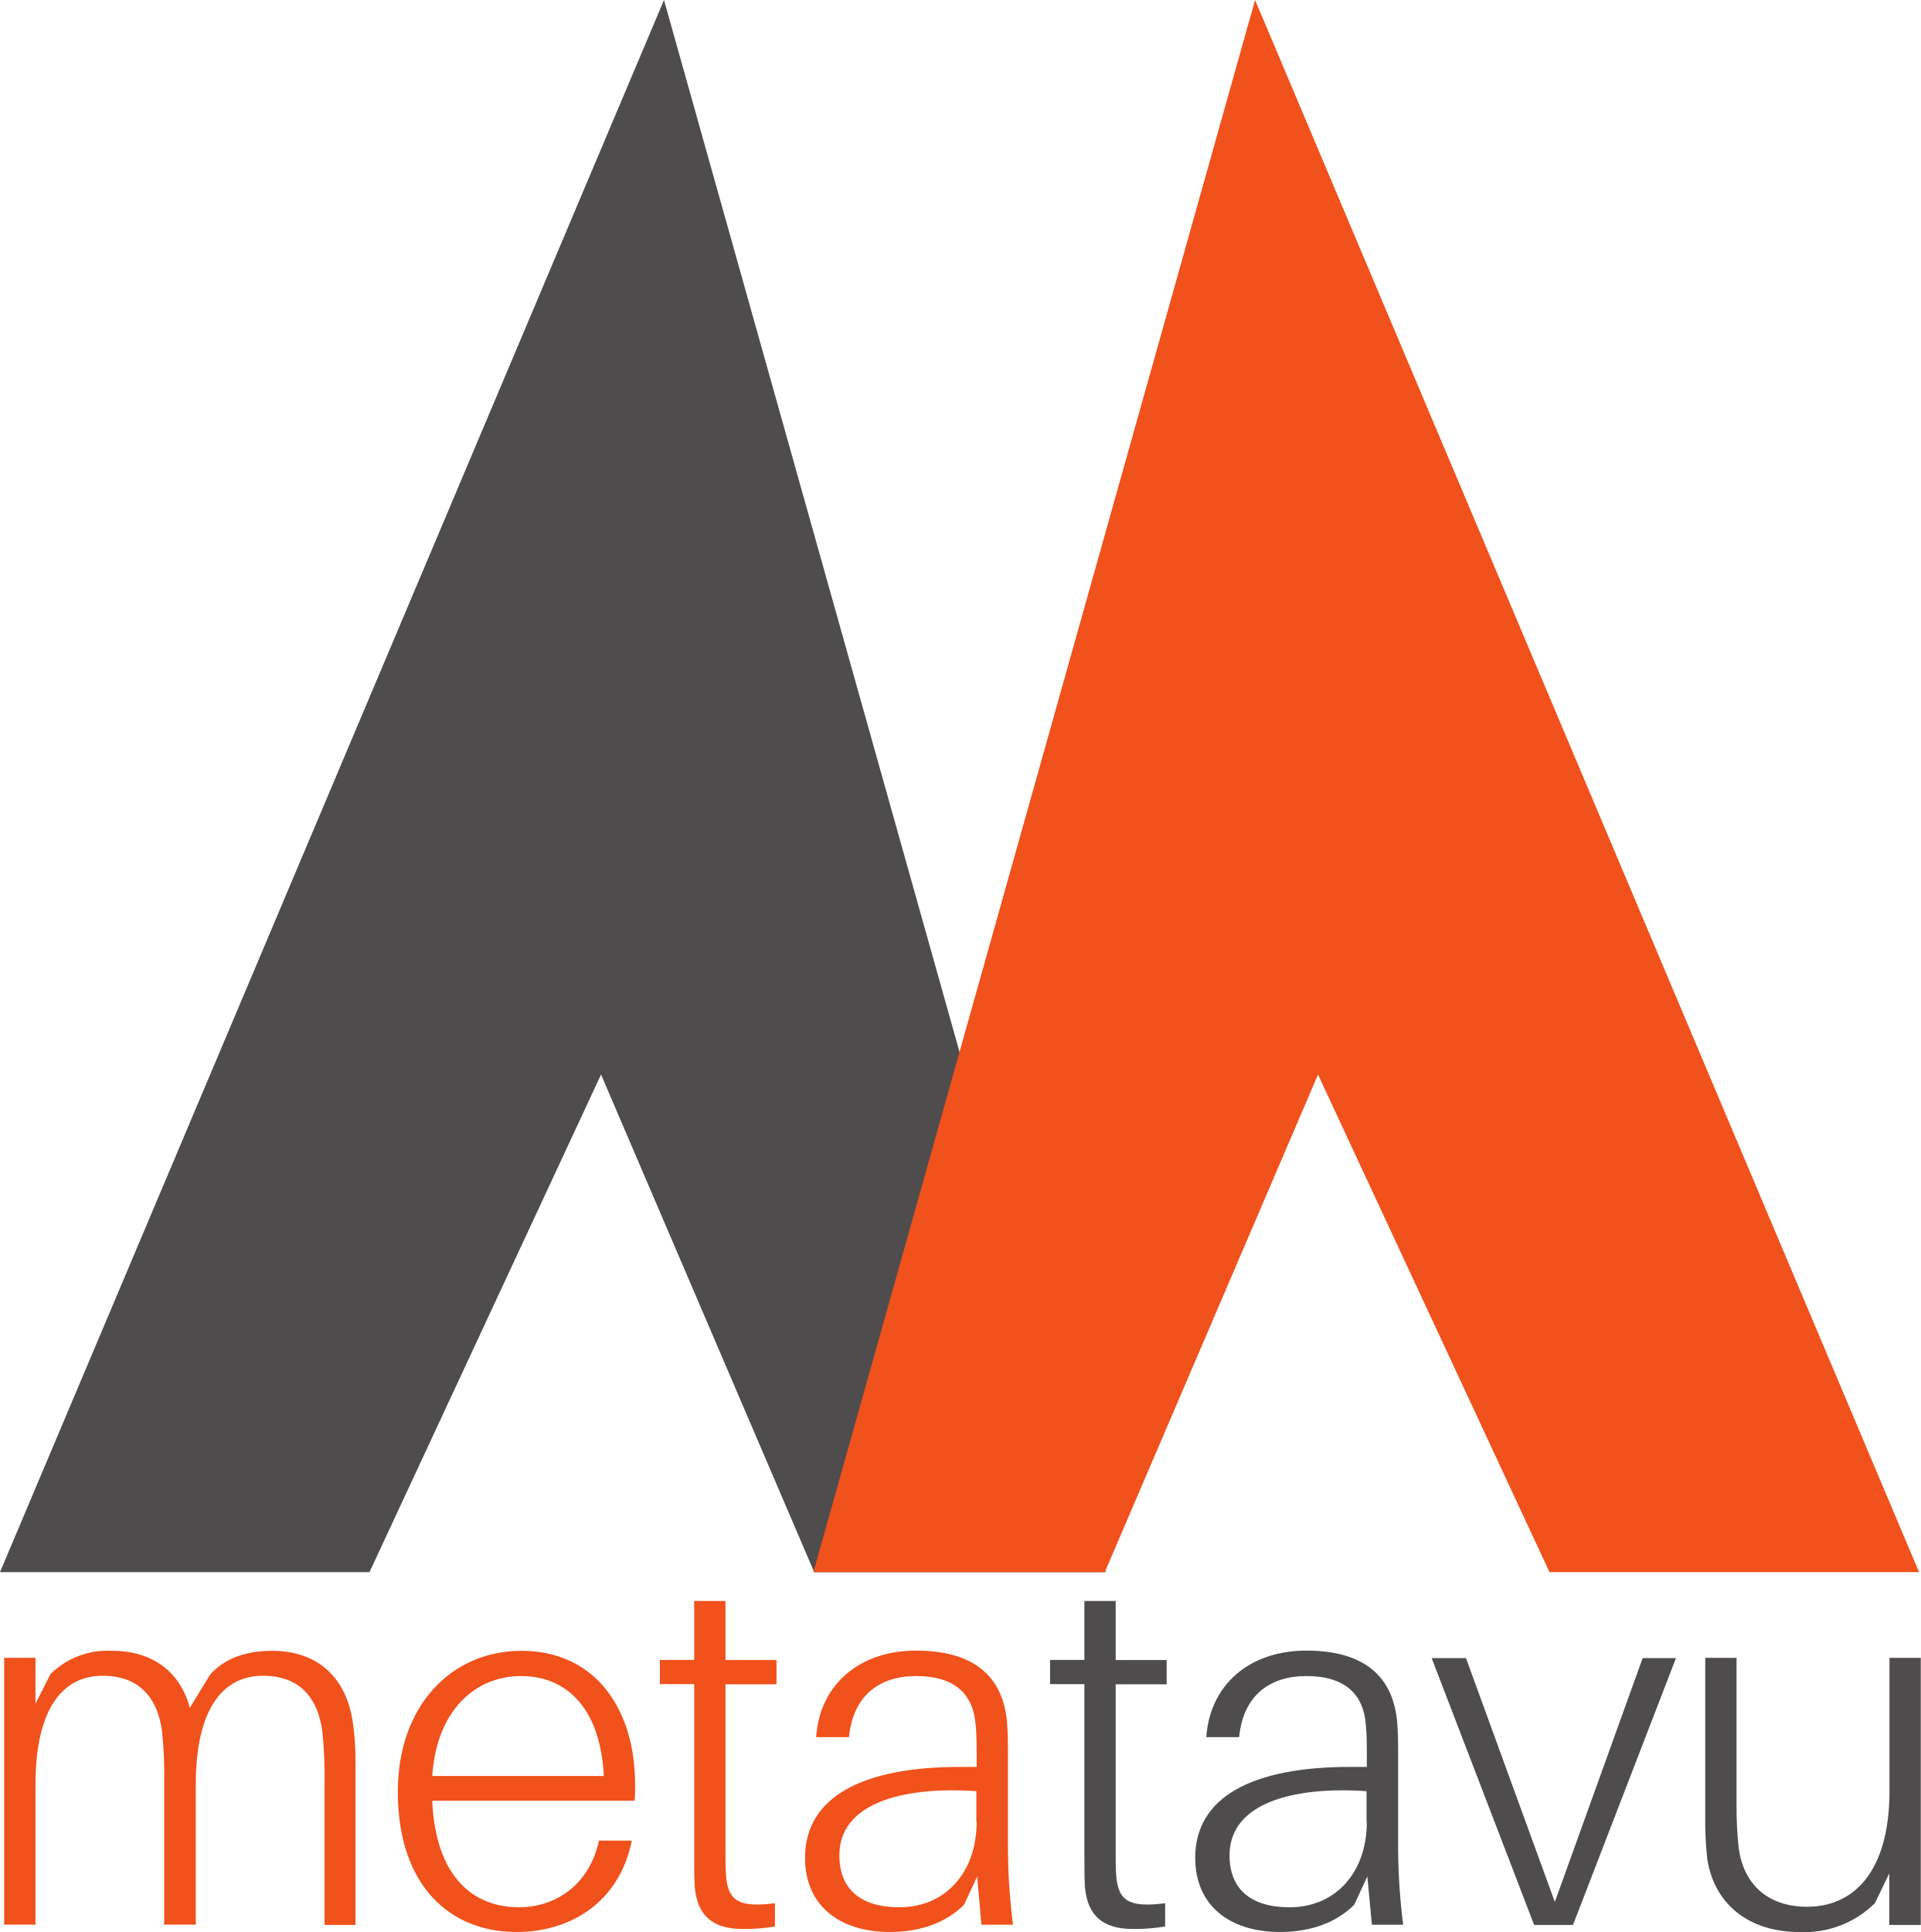
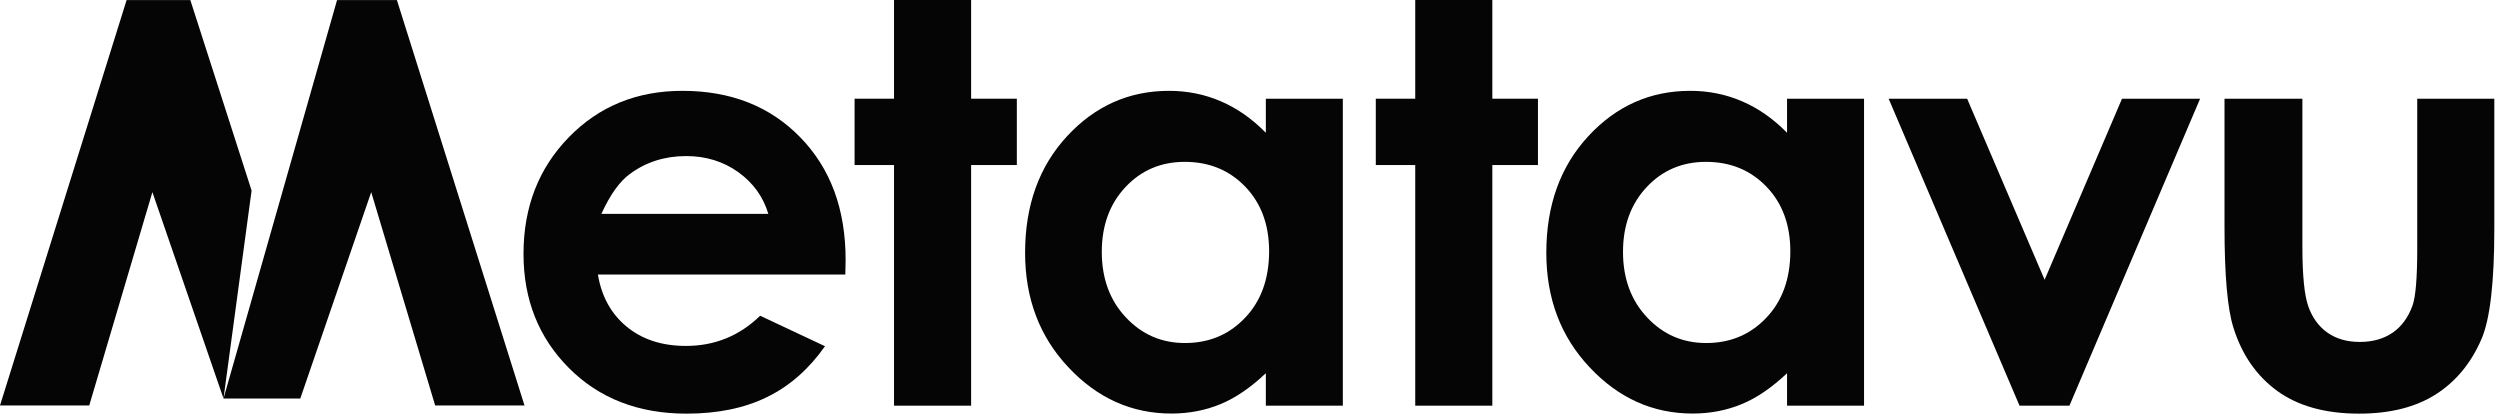
- <svg xmlns="http://www.w3.org/2000/svg" viewBox="0 0 266.37 267.9">
+ <svg xmlns="http://www.w3.org/2000/svg" viewBox="0 0 251 42">
  <defs>
    <style>
-       .prefix__b {
-         fill: #4f4c4d
-       }
- 
-       .prefix__c {
-         fill: #f1511b
+       .prefix__a {
+         fill: #050505
      }
    </style>
  </defs>
  <g class="prefix__a">
-     <path class="prefix__b" d="M0 218h51.24l32.11-69 29.56 69h40.42L92.08 0z" />
-     <path class="prefix__c" d="M266.13 218h-51.25l-32.1-69-29.57 69H112.8L174.05 0zM49.3 245.08v21.84H45V247a59.29 59.29 0 00-.28-6.79c-.63-5-3.36-7.84-8.26-7.84-5.25 0-9.31 4.13-9.31 15.12v19.39h-4.38V247a59.29 59.29 0 00-.28-6.79c-.63-5-3.36-7.84-8.26-7.84-5.25 0-9.31 4.13-9.31 15.12v19.39H.58v-37h4.34v6.37L7 232.13a11.29 11.29 0 018.54-3.22c5.88 0 9.52 3.15 10.78 7.91l2.87-4.69c2.1-2.24 5-3.22 8.54-3.22 6.65 0 10.36 4.06 11.2 9.94a37.31 37.31 0 01.35 6.23M59.94 246.27h23.8c-.49-9.52-5.25-13.86-11.48-13.86S60.57 237 59.94 246.27M88 249.7H59.94c.49 10.92 6 14.77 12 14.77 5.18 0 9.8-3.15 11.13-9.24h4.55c-1.75 8.61-8.54 12.67-16 12.67-9.24 0-16.45-6.44-16.45-19.46 0-11.9 7.42-19.53 17.15-19.53 10.36 0 15.75 8.26 15.75 18.48a16.84 16.84 0 01-.07 2.31M100.61 256.77c0 1.54 0 2.31.07 3.29.28 3.57 1.82 4.48 6.79 3.85v3.22a24.16 24.16 0 01-4.48.35c-4.13 0-6.3-1.82-6.65-5.88-.07-1.26-.07-2.66-.07-4.76v-23.31h-4.76v-3.36h4.76V222h4.34v8.19h7.07v3.36h-7.07zM135.4 252.64v-4.27c-10.43-.7-19 1.75-19 8.89 0 4.69 2.94 7.21 8.33 7.21 6.44 0 10.71-4.9 10.71-11.83m.07 7.56l-1.82 3.92c-2.59 2.59-6.23 3.78-10.29 3.78-6.86 0-11.76-3.57-11.76-10.29 0-8.47 8.05-12.6 21.42-12.6h2.38v-1.33c0-1.68 0-3.08-.14-4.55-.35-4.27-2.94-6.72-8.26-6.72-5.11 0-8.75 2.73-9.31 8.47h-4.55c.49-7.28 6-12 13.86-12 8.19 0 12 3.71 12.6 9.8.14 1.61.14 3.15.14 4.9v12.95a86.42 86.42 0 00.7 10.36h-4.38z" />
-     <path class="prefix__b" d="M154.72 256.77c0 1.54 0 2.31.07 3.29.28 3.57 1.82 4.48 6.79 3.85v3.22a24.16 24.16 0 01-4.48.35c-4.13 0-6.3-1.82-6.65-5.88-.07-1.26-.07-2.66-.07-4.76v-23.31h-4.76v-3.36h4.76V222h4.34v8.19h7.07v3.36h-7.07zM189.51 252.64v-4.27c-10.43-.7-19 1.75-19 8.89 0 4.69 2.94 7.21 8.33 7.21 6.44 0 10.71-4.9 10.71-11.83m.07 7.56l-1.82 3.92c-2.59 2.59-6.23 3.78-10.29 3.78-6.86 0-11.76-3.57-11.76-10.29 0-8.47 8-12.6 21.42-12.6h2.38v-1.33c0-1.68 0-3.08-.14-4.55-.35-4.27-2.94-6.72-8.26-6.72-5.11 0-8.75 2.73-9.31 8.47h-4.55c.49-7.28 6-12 13.86-12 8.19 0 12 3.71 12.6 9.8.14 1.61.14 3.15.14 4.9v12.95a86.42 86.42 0 00.7 10.36h-4.34zM218.14 266.92h-5.39l-14.21-37h4.76l12.32 33.81 12.18-33.81h4.62zM266.37 266.92H262v-7.14l-2 4.13a13.91 13.91 0 01-10.36 4c-7.56 0-12-4.27-12.88-10.15a49 49 0 01-.28-6.23v-21.64h4.34v20.65a50.45 50.45 0 00.28 5.53c.56 4.9 3.78 8.33 9.52 8.33 6.16 0 11.41-4.48 11.41-16.1v-18.41h4.34z" />
+     <path d="M97.5 0H89.76V9.91H85.8V16.57H89.76V40.73H97.5V16.57H102.09V9.91H97.5V0Z" />
+     <path d="M60.38 21.47C61.25 19.56 62.2 18.23 63.22 17.48C64.85 16.27 66.74 15.67 68.89 15.67C70.88 15.67 72.62 16.21 74.12 17.28C75.62 18.36 76.63 19.76 77.14 21.47H60.38ZM68.51 9.12C63.94 9.12 60.14 10.67 57.11 13.78C54.08 16.89 52.56 20.79 52.56 25.49C52.56 30.08 54.08 33.9 57.12 36.95C60.16 40 64.1 41.53 68.93 41.53C72.04 41.53 74.74 40.98 77 39.87C79.27 38.77 81.21 37.06 82.83 34.76L76.32 31.7C74.24 33.72 71.76 34.73 68.87 34.73C66.45 34.73 64.47 34.08 62.91 32.79C61.35 31.5 60.39 29.75 60.03 27.56H84.87L84.9 26.09C84.9 20.99 83.38 16.89 80.34 13.78C77.31 10.67 73.37 9.12 68.51 9.12Z" />
+     <path d="M242.69 9.91V25.01C242.69 27.92 242.53 29.82 242.21 30.7C241.77 31.89 241.11 32.79 240.21 33.41C239.31 34.02 238.22 34.33 236.93 34.33C235.64 34.33 234.56 34.02 233.68 33.4C232.8 32.78 232.16 31.9 231.76 30.78C231.36 29.66 231.16 27.65 231.16 24.76V9.91H223.34V22.74C223.34 27.67 223.64 31.07 224.25 32.94C225.1 35.64 226.57 37.75 228.65 39.26C230.74 40.77 233.47 41.53 236.85 41.53C239.97 41.53 242.53 40.88 244.56 39.59C246.58 38.3 248.11 36.44 249.15 34.02C250 32.04 250.43 28.35 250.43 22.97V9.91H242.69Z" />
+     <path d="M177.34 31.9C175.74 33.59 173.73 34.44 171.3 34.44C168.95 34.44 166.97 33.58 165.36 31.86C163.75 30.14 162.95 27.95 162.95 25.29C162.95 22.65 163.74 20.48 165.32 18.79C166.9 17.1 168.89 16.25 171.28 16.25C173.73 16.25 175.75 17.08 177.35 18.74C178.95 20.4 179.75 22.57 179.75 25.25C179.74 28 178.94 30.22 177.34 31.9ZM179.4 13.31C178.02 11.91 176.52 10.86 174.9 10.17C173.28 9.47 171.54 9.12 169.7 9.12C165.68 9.12 162.27 10.64 159.46 13.68C156.65 16.72 155.25 20.62 155.25 25.38C155.25 29.97 156.7 33.81 159.61 36.89C162.51 39.98 165.96 41.52 169.94 41.52C171.71 41.52 173.36 41.2 174.88 40.57C176.4 39.94 177.91 38.9 179.42 37.47V40.73H187.15V9.91H179.42V13.31H179.4Z" />
+     <path d="M125.01 31.9C123.41 33.59 121.4 34.44 118.97 34.44C116.62 34.44 114.64 33.58 113.03 31.86C111.42 30.14 110.62 27.95 110.62 25.29C110.62 22.65 111.41 20.48 112.99 18.79C114.57 17.1 116.56 16.25 118.95 16.25C121.4 16.25 123.42 17.08 125.02 18.74C126.62 20.4 127.42 22.57 127.42 25.25C127.41 28 126.61 30.22 125.01 31.9ZM127.07 13.31C125.69 11.91 124.19 10.86 122.57 10.17C120.95 9.47 119.21 9.12 117.37 9.12C113.35 9.12 109.94 10.64 107.13 13.68C104.32 16.72 102.92 20.62 102.92 25.38C102.92 29.97 104.37 33.81 107.28 36.89C110.18 39.98 113.63 41.52 117.61 41.52C119.38 41.52 121.03 41.2 122.55 40.57C124.07 39.94 125.58 38.9 127.09 37.47V40.73H134.82V9.91H127.09V13.31H127.07Z" />
+     <path d="M205.28 28.09L197.5 9.91H189.62L202.76 40.73H207.77L220.89 9.91H213.05L205.28 28.09Z" />
+     <path d="M149.83 0H142.09V9.91H138.13V16.57H142.09V40.73H149.83V16.57H154.41V9.91H149.83V0Z" />
+     <path d="M12.71 0.01L0 40.71H8.96L15.3 19.29L22.44 40.01L25.26 19.13L19.11 0.01H12.71Z" />
+     <path d="M52.66 40.71L39.85 0.01H33.84L22.44 40.01H30.15L37.27 19.29L43.69 40.71H52.66Z" />
  </g>
</svg>
